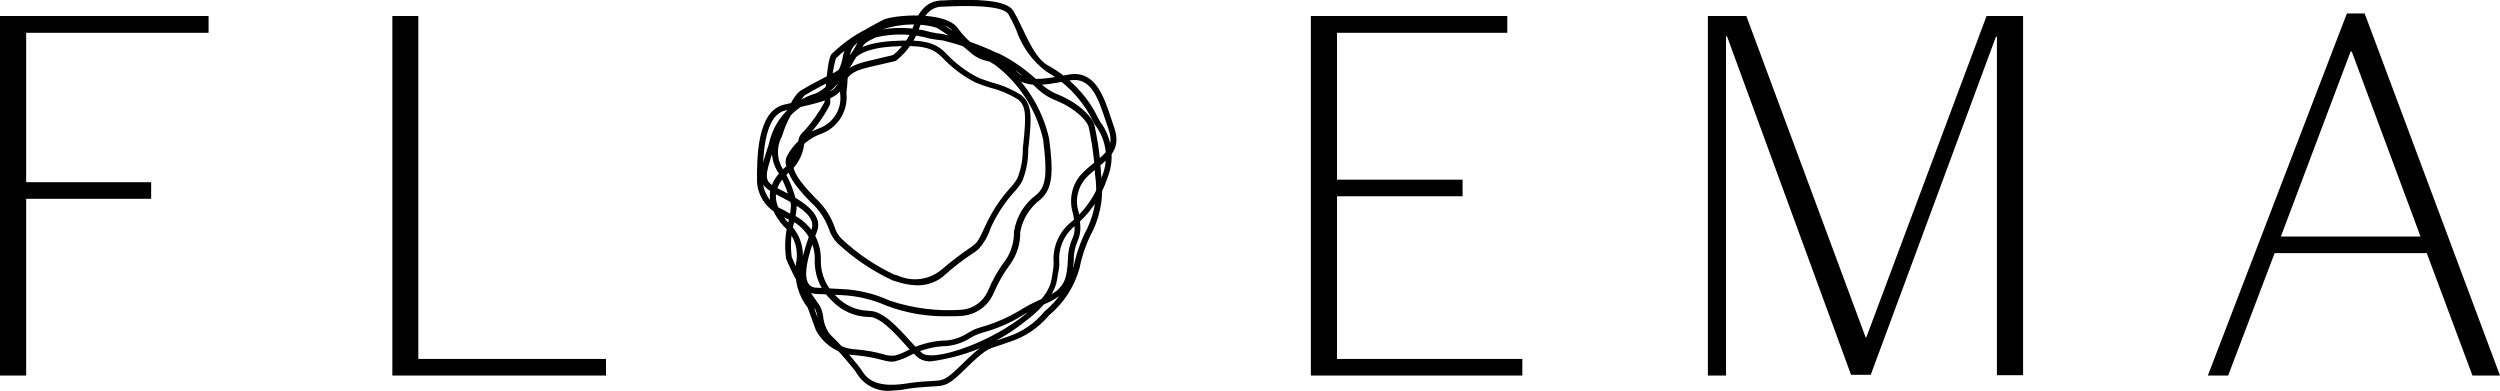
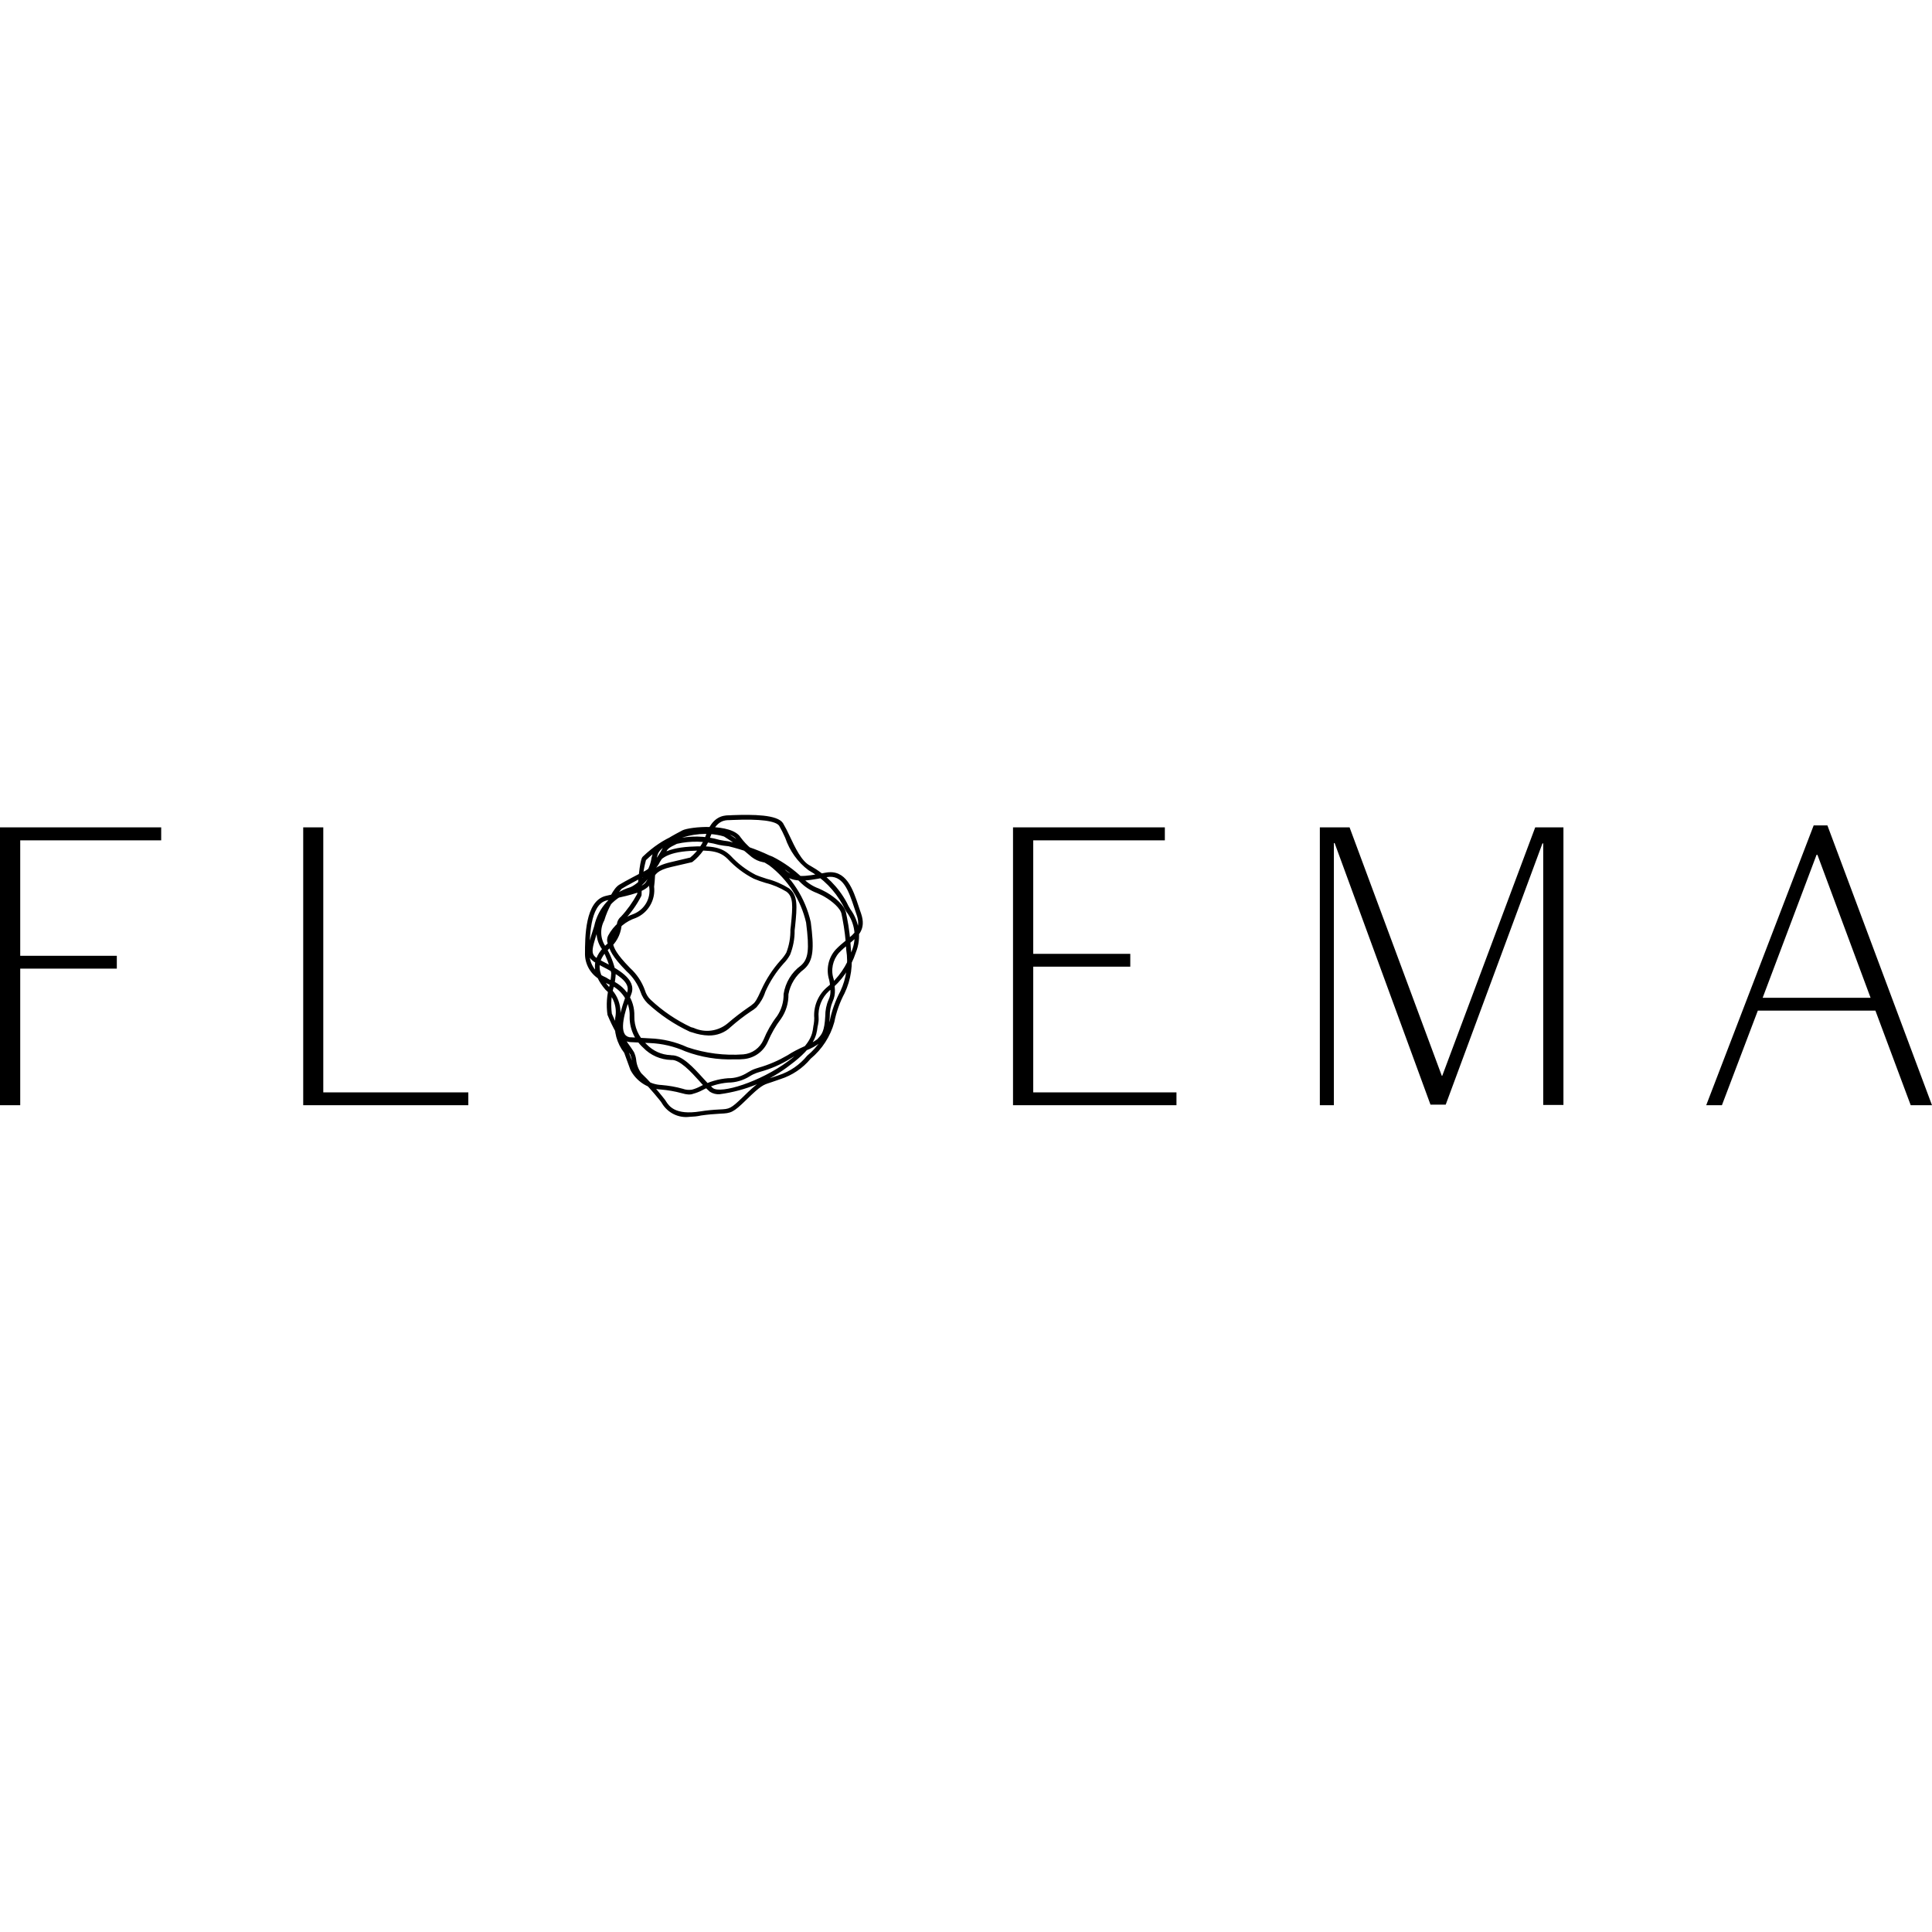
- <svg xmlns="http://www.w3.org/2000/svg" class="navigation__link__icon" viewBox="0 0 128.01 20.01">
-   <path d="m48.67 16.19c-1.11 0.04-2.22-0.14-3.26-0.53-0.74-0.33-1.55-0.52-2.36-0.55l-1.25-0.06c-0.26 0-0.5-0.13-0.65-0.34-0.4-0.61-0.02-1.83 0.4-2.95 0.26-0.68-0.66-1.22-1.7-1.75-1.11-0.57-1.08-0.79-0.48-2.64 0.26-1.23 1.17-2.22 2.38-2.58l0.13-0.06c0.7-0.4 1.18-1.1 1.29-1.9 0.04-0.13 0.07-0.25 0.11-0.35 0.18-0.49 0.98-0.96 1.82-1.4l0.11-0.06c0.48-0.25 3.25-0.5 3.86 0.46 0.41 0.56 0.95 1.01 1.58 1.31 0.18 0.1 0.35 0.2 0.49 0.3 1.3 0.99 2.22 2.41 2.58 4.01 0.22 1.7 0.2 2.56-0.45 3.12-0.54 0.4-0.91 1-1.03 1.66 0.01 0.58-0.16 1.14-0.49 1.62-0.35 0.46-0.64 0.97-0.87 1.51-0.28 0.65-0.88 1.09-1.58 1.16-0.21 0.02-0.42 0.03-0.63 0.02zm-5.61-1.39c0.86 0.03 1.71 0.23 2.49 0.59 1.19 0.4 2.45 0.56 3.7 0.47 0.59-0.05 1.1-0.42 1.34-0.97 0.23-0.56 0.53-1.09 0.9-1.57 0.29-0.43 0.44-0.94 0.43-1.46 0.12-0.75 0.52-1.43 1.14-1.88 0.5-0.43 0.58-1.04 0.35-2.85-0.35-1.51-1.21-2.85-2.44-3.79-0.14-0.09-0.3-0.19-0.47-0.29-0.67-0.32-1.25-0.81-1.68-1.41-0.48-0.77-3.05-0.56-3.45-0.35l-0.11 0.06c-0.45 0.24-1.51 0.78-1.67 1.23-0.03 0.09-0.06 0.2-0.1 0.33-0.14 0.89-0.68 1.66-1.47 2.1l-0.14 0.06c-1.12 0.32-1.97 1.24-2.21 2.39-0.59 1.8-0.58 1.81 0.32 2.27 0.88 0.45 2.22 1.14 1.84 2.13-0.22 0.58-0.8 2.11-0.43 2.67 0.09 0.13 0.25 0.21 0.41 0.2l1.25 0.07zm2.62 5.2c-0.72 0.09-1.43-0.26-1.81-0.88-0.03-0.04-0.05-0.08-0.07-0.11l-0.11-0.14c-0.43-0.53-0.88-1.04-1.37-1.52-0.26-0.3-0.42-0.68-0.45-1.08-0.02-0.14-0.06-0.27-0.11-0.4-0.03-0.05-0.1-0.15-0.2-0.3-0.53-0.72-0.97-1.5-1.31-2.33-0.09-0.64-0.05-1.3 0.13-1.93 0.07-0.28 0.11-0.56 0.12-0.84-0.12-0.54-0.32-1.07-0.59-1.55-0.45-0.6-0.51-1.41-0.15-2.07 0.57-1.3 0.88-1.99 1.27-2.23 0.35-0.22 1.49-0.81 1.53-0.83l0.02-0.01c0.39-0.16 0.7-0.46 0.88-0.85 0.06-0.1 0.13-0.21 0.2-0.31s0.13-0.21 0.19-0.32c0.15-0.28 0.23-0.4 0.87-0.7 0.98-0.24 2-0.23 2.96 0.05 0.19 0.04 0.38 0.07 0.57 0.09 0.94 0.21 1.85 0.52 2.71 0.93l0.23 0.09c0.75 0.38 1.43 0.87 2.03 1.45 0.29 0.29 0.64 0.52 1.03 0.66 0.17 0.08 0.35 0.16 0.52 0.26 0.57 0.33 1.21 0.87 1.29 1.38 0.02 0.09 0.04 0.19 0.06 0.29 0.14 0.69 0.22 1.4 0.26 2.11 0.15 0.99 0.01 2-0.42 2.9-0.32 0.6-0.55 1.25-0.68 1.91-0.26 0.95-0.81 1.8-1.57 2.43-0.52 0.63-1.22 1.1-2 1.35-0.1 0.03-0.2 0.07-0.32 0.11-0.15 0.06-0.28 0.09-0.38 0.13-0.43 0.14-0.59 0.18-1.56 1.13-0.87 0.85-1.01 0.89-1.73 0.92-0.42 0.02-0.85 0.06-1.27 0.12-0.25 0.06-0.51 0.08-0.77 0.09zm-2.99-15.93c-0.11 0.06-1.18 0.61-1.5 0.82-0.52 0.61-0.92 1.32-1.15 2.09-0.3 0.55-0.27 1.23 0.09 1.74 0.32 0.53 0.55 1.12 0.67 1.73-0.01 0.31-0.05 0.62-0.13 0.92-0.17 0.58-0.21 1.19-0.13 1.79 0.33 0.79 0.75 1.54 1.26 2.24 0.1 0.15 0.18 0.26 0.21 0.32 0.07 0.16 0.12 0.32 0.14 0.49 0.03 0.33 0.15 0.64 0.34 0.9 0.51 0.49 0.98 1.01 1.42 1.57l0.11 0.14c0.04 0.04 0.07 0.09 0.1 0.14 0.21 0.33 0.61 0.94 2.27 0.68 0.43-0.07 0.86-0.11 1.3-0.13 0.65-0.03 0.72-0.04 1.54-0.83 1.01-1 1.21-1.06 1.68-1.21 0.1-0.03 0.22-0.07 0.37-0.12 0.12-0.04 0.22-0.08 0.32-0.11 0.74-0.24 1.39-0.69 1.88-1.29 0.72-0.59 1.24-1.39 1.49-2.28 0.14-0.7 0.38-1.37 0.71-1.99 0.4-0.85 0.54-1.81 0.39-2.74-0.03-0.69-0.12-1.39-0.25-2.07-0.02-0.11-0.04-0.21-0.06-0.3-0.06-0.38-0.62-0.86-1.14-1.16-0.15-0.09-0.32-0.16-0.49-0.24-0.43-0.16-0.81-0.41-1.13-0.74-0.57-0.55-1.21-1.01-1.91-1.37l-0.23-0.09c-0.83-0.38-1.7-0.68-2.59-0.9-0.22-0.02-0.43-0.05-0.64-0.09-0.91-0.26-1.86-0.28-2.78-0.07-0.57 0.27-0.61 0.34-0.73 0.56-0.06 0.12-0.13 0.24-0.21 0.35-0.06 0.09-0.12 0.18-0.18 0.28-0.21 0.44-0.58 0.79-1.04 0.97zm4.26 10.54c-0.36-0.01-0.72-0.08-1.07-0.2l-0.17-0.05c-1.03-0.48-1.98-1.12-2.81-1.89-0.21-0.21-0.37-0.47-0.46-0.75-0.19-0.52-0.5-0.99-0.92-1.36-1-1.02-1.11-1.42-1.2-1.71-0.02-0.06-0.03-0.11-0.06-0.16-0.06-0.16-0.04-0.34 0.03-0.49 0.36-0.68 0.97-1.2 1.71-1.45 0.7-0.29 1.12-1 1.02-1.75l-0.02-0.12 0.03-0.01c0.01-0.11 0.03-0.36 0.08-0.92 0.08-1.01 0.93-1.55 2.6-1.65 1.51-0.09 2.15 0.05 2.71 0.61 0.47 0.51 1.02 0.93 1.64 1.25 0.2 0.09 0.47 0.18 0.75 0.27 0.52 0.13 1.02 0.35 1.47 0.63 0.59 0.46 0.54 1.18 0.4 2.53l-0.03 0.25c0.01 0.56-0.1 1.11-0.3 1.62-0.12 0.22-0.27 0.42-0.44 0.59-0.49 0.55-0.9 1.18-1.2 1.86-0.12 0.38-0.32 0.72-0.58 1.02l-0.03 0.03c-0.1 0.09-0.21 0.17-0.33 0.24-0.48 0.32-0.93 0.67-1.36 1.05-0.38 0.37-0.91 0.57-1.46 0.56zm-3.61-9.86c0.1 0.88-0.39 1.73-1.21 2.07-0.66 0.22-1.21 0.67-1.54 1.28-0.04 0.08-0.05 0.17-0.04 0.26 0.03 0.07 0.05 0.13 0.07 0.2 0.08 0.26 0.18 0.61 1.13 1.58 0.44 0.4 0.78 0.91 0.98 1.47 0.07 0.24 0.2 0.47 0.39 0.64 0.79 0.74 1.69 1.35 2.67 1.81 0.06 0.01 0.11 0.03 0.18 0.05 0.75 0.34 1.62 0.22 2.25-0.31 0.44-0.38 0.91-0.74 1.39-1.07 0.1-0.06 0.19-0.13 0.28-0.21l0.04-0.03c0.1-0.1 0.19-0.18 0.52-0.92 0.32-0.7 0.74-1.35 1.26-1.93 0.15-0.16 0.28-0.33 0.39-0.52 0.19-0.49 0.28-1.01 0.27-1.53l0.03-0.25c0.14-1.37 0.16-1.92-0.29-2.26-0.43-0.26-0.89-0.46-1.38-0.58-0.27-0.08-0.53-0.17-0.79-0.28-0.65-0.33-1.23-0.78-1.73-1.31-0.49-0.49-1.07-0.61-2.48-0.53-1.51 0.09-2.24 0.53-2.31 1.37-0.03 0.58-0.06 0.86-0.08 1zm4.35 13.75c-0.23 0.02-0.46-0.04-0.65-0.16-0.25-0.22-0.49-0.46-0.71-0.72-0.55-0.61-1.31-1.44-1.87-1.39-0.7-0.02-1.36-0.31-1.84-0.81-0.6-0.54-0.93-1.32-0.9-2.12 0.02-0.93-0.55-1.78-1.43-2.1-0.07-0.03-0.14-0.07-0.2-0.11-0.04-0.03-0.09-0.05-0.13-0.08-0.71-0.3-1.18-0.99-1.2-1.76 0-1.16 0-3.56 1.38-3.89 0.17-0.04 0.35-0.08 0.52-0.12 0.96-0.22 1.87-0.42 2.13-0.79 0.07-0.1 0.12-0.2 0.17-0.31 0.18-0.37 0.36-0.75 1.46-1.01l1.31-0.31c0.49-0.4 0.85-0.93 1.06-1.53 0.4-1.14 1.06-1.27 1.51-1.27 0.04 0 0.12 0 0.22-0.01 1.37-0.05 2.99-0.04 3.36 0.53 0.16 0.27 0.3 0.55 0.43 0.83 0.36 0.76 0.8 1.72 1.39 2 1.02 0.57 1.86 1.42 2.41 2.44 0.06 0.14 0.14 0.28 0.23 0.43 0.61 0.82 0.75 1.91 0.37 2.86-0.33 1.01-0.94 1.9-1.78 2.56-0.49 0.45-0.75 1.11-0.69 1.78 0.01 0.15-0.01 0.31-0.04 0.46-0.02 0.07-0.03 0.13-0.04 0.2-0.06 0.47-0.17 1.25-1.79 2.45-1.35 1.06-2.97 1.72-4.68 1.95zm-3.17-2.58c0.69 0 1.44 0.83 2.04 1.49 0.21 0.24 0.43 0.47 0.67 0.68 0.53 0.41 3.14-0.41 4.98-1.77 1.52-1.12 1.61-1.8 1.67-2.24 0.01-0.08 0.02-0.16 0.04-0.24 0.02-0.13 0.03-0.25 0.03-0.38-0.06-0.75 0.23-1.49 0.79-2 0.8-0.63 1.39-1.49 1.7-2.46 0.34-0.86 0.21-1.85-0.36-2.59-0.09-0.16-0.18-0.31-0.24-0.45-0.53-0.96-1.31-1.76-2.27-2.3-0.72-0.54-1.25-1.29-1.54-2.14-0.12-0.27-0.25-0.54-0.4-0.8-0.22-0.33-1.26-0.47-3.09-0.39-0.11 0-0.19 0.01-0.23 0.01-0.25 0-0.85 0-1.23 1.07-0.23 0.67-0.64 1.26-1.2 1.7l-0.05 0.02-1.34 0.31c-0.96 0.22-1.08 0.5-1.25 0.84-0.06 0.12-0.12 0.24-0.2 0.36-0.34 0.46-1.26 0.66-2.32 0.9l-0.52 0.12c-1.14 0.27-1.14 2.59-1.14 3.59 0.02 0.66 0.43 1.24 1.04 1.49 0.07 0.03 0.13 0.07 0.19 0.11 0.04 0.03 0.09 0.05 0.14 0.07 0.99 0.38 1.63 1.34 1.6 2.39-0.02 0.72 0.28 1.4 0.81 1.88 0.42 0.44 0.99 0.7 1.6 0.72 0.02 0.01 0.05 0.01 0.08 0.01zm1.13 2.6c-0.17-0.01-0.33-0.04-0.49-0.09-0.44-0.12-0.9-0.2-1.36-0.24-0.87-0.04-1.65-0.55-2.04-1.32v-0.01l-0.4-1.1c-0.49-0.63-0.71-1.43-0.6-2.22v-0.08c0.15-0.7-0.1-1.42-0.64-1.88-0.94-1.09-0.94-2.06 0.01-2.95 0.41-0.33 0.67-0.8 0.74-1.32 0-0.22 0.1-0.43 0.27-0.57 0.42-0.45 0.78-0.96 1.08-1.51 0.14-2.11 0.29-2.42 0.38-2.48 2.79-2.68 5.47-1.62 5.5-1.61 0.68 0.41 1.32 0.89 1.92 1.42 0.18 0.13 0.38 0.22 0.6 0.26 0.5 0.11 0.97 0.36 1.32 0.73 0.62 0.67 1.39 0.53 2.66 0.29l0.11-0.02c1.36-0.25 1.81 1.1 2.2 2.29 0.05 0.14 0.09 0.28 0.14 0.41 0.37 1.07-0.2 1.53-0.81 2.03-0.23 0.18-0.45 0.37-0.65 0.58-0.42 0.48-0.56 1.15-0.35 1.75 0.05 0.24 0.07 0.47 0.08 0.71 0.01 0.27-0.04 0.53-0.15 0.77-0.13 0.31-0.2 0.64-0.19 0.98-0.05 1.12-0.29 1.38-0.54 1.65l-0.07 0.07c-0.29 0.23-0.61 0.41-0.96 0.54-0.37 0.16-0.73 0.35-1.07 0.56-0.62 0.38-1.29 0.67-1.99 0.86l-0.22 0.07c-0.16 0.06-0.31 0.13-0.45 0.22-0.43 0.27-0.93 0.42-1.44 0.42-0.6 0.05-1.17 0.22-1.7 0.5-0.2 0.11-0.42 0.19-0.64 0.25-0.07 0.03-0.16 0.04-0.25 0.04zm-3.6-1.76c0.35 0.67 1.03 1.1 1.78 1.13 0.48 0.04 0.95 0.12 1.41 0.25 0.19 0.07 0.4 0.09 0.6 0.06 0.2-0.05 0.39-0.13 0.58-0.23 0.56-0.3 1.18-0.48 1.82-0.53 0.46 0.01 0.91-0.13 1.3-0.38 0.16-0.1 0.33-0.19 0.51-0.25l0.22-0.07c0.67-0.19 1.31-0.47 1.91-0.82 0.35-0.23 0.73-0.42 1.11-0.59 0.31-0.12 0.59-0.28 0.86-0.47l0.07-0.08c0.22-0.24 0.41-0.44 0.46-1.46 0-0.37 0.07-0.74 0.22-1.08 0.1-0.2 0.14-0.43 0.12-0.65-0.01-0.22-0.03-0.44-0.08-0.66-0.22-0.7-0.06-1.47 0.43-2.01 0.21-0.22 0.44-0.42 0.68-0.61 0.61-0.49 1.01-0.82 0.71-1.69-0.05-0.14-0.09-0.28-0.14-0.42-0.39-1.18-0.76-2.29-1.86-2.08l-0.11 0.02c-1.32 0.25-2.2 0.41-2.94-0.38-0.32-0.33-0.73-0.55-1.18-0.64-0.26-0.05-0.51-0.17-0.72-0.33-0.57-0.5-1.18-0.96-1.83-1.36-0.03-0.01-2.57-0.94-5.18 1.56-0.2 0.75-0.29 1.53-0.29 2.31l-0.02 0.07c-0.3 0.59-0.7 1.14-1.16 1.63-0.1 0.07-0.12 0.17-0.15 0.37-0.07 0.59-0.37 1.13-0.83 1.5-0.83 0.78-0.83 1.56 0.01 2.53 0.59 0.52 0.86 1.32 0.71 2.09v0.08c-0.11 0.74 0.1 1.5 0.57 2.08l0.41 1.11zm78.31-14.12h0.06l3.52 9.47h-7.15l3.57-9.47zm6.24 16.59h1.41l-6.93-18.54h-0.91l-7.12 18.54h1.04l2.38-6.27h7.79l2.34 6.27zm-38.22 0v-17.37h0.05l6.35 17.33h1.01l6.41-17.31h0.05v17.33h1.34v-18.39h-1.87l-6.16 16.46h-0.03l-6.11-16.46h-1.97v18.41h0.93zm-21.26-18.41v18.41h10.83v-0.85h-9.49v-8.33h6.43v-0.85h-6.43v-7.52h8.72v-0.86h-10.06zm-45.7 0h-1.33v18.41h10.94v-0.85h-9.61v-17.56zm-21.42 0v18.41h1.34v-9.05h6.4v-0.85h-6.4v-7.65h9.34v-0.86h-10.68z" fill="currentColor" />
+ <svg xmlns="http://www.w3.org/2000/svg" width="288" height="288">
+   <svg width="288" height="288" class="navigation__link__icon" viewBox="0 0 128.01 20.01">
+     <path fill="currentColor" d="m48.67 16.19c-1.11 0.04-2.22-0.14-3.26-0.53-0.74-0.33-1.55-0.52-2.36-0.55l-1.25-0.06c-0.26 0-0.5-0.13-0.65-0.34-0.4-0.61-0.02-1.83 0.4-2.95 0.26-0.68-0.66-1.22-1.7-1.75-1.11-0.57-1.08-0.79-0.48-2.64 0.26-1.23 1.17-2.22 2.38-2.58l0.13-0.06c0.7-0.4 1.18-1.1 1.29-1.9 0.04-0.13 0.07-0.25 0.11-0.35 0.18-0.49 0.98-0.96 1.82-1.4l0.11-0.06c0.48-0.25 3.25-0.5 3.86 0.46 0.41 0.56 0.95 1.01 1.58 1.31 0.18 0.1 0.35 0.2 0.49 0.3 1.3 0.99 2.22 2.41 2.58 4.01 0.22 1.7 0.2 2.56-0.45 3.12-0.54 0.4-0.91 1-1.03 1.66 0.01 0.58-0.16 1.14-0.49 1.62-0.35 0.46-0.64 0.97-0.87 1.51-0.28 0.65-0.88 1.09-1.58 1.16-0.21 0.02-0.42 0.03-0.63 0.02zm-5.61-1.39c0.86 0.03 1.71 0.23 2.49 0.59 1.19 0.4 2.45 0.56 3.7 0.47 0.59-0.05 1.1-0.42 1.34-0.97 0.23-0.56 0.53-1.09 0.9-1.57 0.29-0.43 0.44-0.94 0.43-1.46 0.12-0.75 0.52-1.43 1.14-1.88 0.5-0.43 0.58-1.04 0.35-2.85-0.35-1.51-1.21-2.85-2.44-3.79-0.14-0.09-0.3-0.19-0.47-0.29-0.67-0.32-1.25-0.81-1.68-1.41-0.48-0.77-3.05-0.56-3.45-0.35l-0.11 0.06c-0.45 0.24-1.51 0.78-1.67 1.23-0.03 0.09-0.06 0.2-0.1 0.33-0.14 0.89-0.68 1.66-1.47 2.1l-0.14 0.06c-1.12 0.32-1.97 1.24-2.21 2.39-0.59 1.8-0.58 1.81 0.32 2.27 0.88 0.45 2.22 1.14 1.84 2.13-0.22 0.58-0.8 2.11-0.43 2.67 0.09 0.13 0.25 0.21 0.41 0.2l1.25 0.07zm2.62 5.2c-0.72 0.09-1.43-0.26-1.81-0.88-0.03-0.04-0.05-0.08-0.07-0.11l-0.11-0.14c-0.43-0.53-0.88-1.04-1.37-1.52-0.26-0.3-0.42-0.68-0.45-1.08-0.02-0.14-0.06-0.27-0.11-0.4-0.03-0.05-0.1-0.15-0.2-0.3-0.53-0.72-0.97-1.5-1.31-2.33-0.09-0.64-0.05-1.3 0.13-1.93 0.07-0.28 0.11-0.56 0.12-0.84-0.12-0.54-0.32-1.07-0.59-1.55-0.45-0.6-0.51-1.41-0.15-2.07 0.57-1.3 0.88-1.99 1.27-2.23 0.35-0.22 1.49-0.81 1.53-0.83l0.02-0.01c0.39-0.16 0.7-0.46 0.88-0.85 0.06-0.1 0.13-0.21 0.2-0.31s0.13-0.21 0.19-0.32c0.15-0.28 0.23-0.4 0.87-0.7 0.98-0.24 2-0.23 2.96 0.05 0.19 0.04 0.38 0.07 0.57 0.09 0.94 0.21 1.85 0.52 2.71 0.93l0.23 0.09c0.75 0.38 1.43 0.87 2.03 1.45 0.29 0.29 0.64 0.52 1.03 0.66 0.17 0.08 0.35 0.16 0.52 0.26 0.57 0.33 1.21 0.87 1.29 1.38 0.02 0.09 0.04 0.19 0.06 0.29 0.14 0.69 0.22 1.4 0.26 2.11 0.15 0.99 0.01 2-0.42 2.9-0.32 0.6-0.55 1.25-0.68 1.91-0.26 0.95-0.81 1.8-1.57 2.43-0.52 0.63-1.22 1.1-2 1.35-0.1 0.03-0.2 0.07-0.32 0.11-0.15 0.06-0.28 0.09-0.38 0.13-0.43 0.14-0.59 0.18-1.56 1.13-0.87 0.85-1.01 0.89-1.73 0.92-0.42 0.02-0.85 0.06-1.27 0.12-0.25 0.06-0.51 0.08-0.77 0.09zm-2.99-15.93c-0.11 0.06-1.18 0.61-1.5 0.82-0.52 0.61-0.92 1.32-1.15 2.09-0.3 0.55-0.27 1.23 0.09 1.74 0.32 0.53 0.55 1.12 0.67 1.73-0.01 0.31-0.05 0.62-0.13 0.92-0.17 0.58-0.21 1.19-0.13 1.79 0.33 0.79 0.75 1.54 1.26 2.24 0.1 0.15 0.18 0.26 0.21 0.32 0.07 0.16 0.12 0.32 0.14 0.49 0.03 0.33 0.15 0.64 0.34 0.9 0.51 0.49 0.98 1.01 1.42 1.57l0.11 0.14c0.04 0.04 0.07 0.09 0.1 0.14 0.21 0.33 0.61 0.94 2.27 0.68 0.43-0.07 0.86-0.11 1.3-0.13 0.65-0.03 0.72-0.04 1.54-0.83 1.01-1 1.21-1.06 1.68-1.21 0.1-0.03 0.22-0.07 0.37-0.12 0.12-0.04 0.22-0.08 0.32-0.11 0.74-0.24 1.39-0.69 1.88-1.29 0.72-0.59 1.24-1.39 1.49-2.28 0.14-0.7 0.38-1.37 0.71-1.99 0.4-0.85 0.54-1.81 0.39-2.74-0.03-0.69-0.12-1.39-0.25-2.07-0.02-0.11-0.04-0.21-0.06-0.3-0.06-0.38-0.62-0.86-1.14-1.16-0.15-0.09-0.32-0.16-0.49-0.24-0.43-0.16-0.81-0.41-1.13-0.74-0.57-0.55-1.21-1.01-1.91-1.37l-0.23-0.09c-0.83-0.38-1.7-0.68-2.59-0.9-0.22-0.02-0.43-0.05-0.64-0.09-0.91-0.26-1.86-0.28-2.78-0.07-0.57 0.27-0.61 0.34-0.73 0.56-0.06 0.12-0.13 0.24-0.21 0.35-0.06 0.09-0.12 0.18-0.18 0.28-0.21 0.44-0.58 0.79-1.04 0.97zm4.26 10.54c-0.36-0.01-0.72-0.08-1.07-0.2l-0.17-0.05c-1.03-0.48-1.98-1.12-2.81-1.89-0.21-0.21-0.37-0.47-0.46-0.75-0.19-0.52-0.5-0.99-0.92-1.36-1-1.02-1.11-1.42-1.2-1.71-0.02-0.06-0.03-0.11-0.06-0.16-0.06-0.16-0.04-0.34 0.03-0.49 0.36-0.68 0.97-1.2 1.71-1.45 0.7-0.29 1.12-1 1.02-1.75l-0.02-0.12 0.03-0.01c0.01-0.11 0.03-0.36 0.08-0.92 0.08-1.01 0.93-1.55 2.6-1.65 1.51-0.09 2.15 0.05 2.71 0.61 0.47 0.51 1.02 0.93 1.64 1.25 0.2 0.09 0.47 0.18 0.75 0.27 0.52 0.13 1.02 0.35 1.47 0.63 0.59 0.46 0.54 1.18 0.4 2.53l-0.03 0.25c0.01 0.56-0.1 1.11-0.3 1.62-0.12 0.22-0.27 0.42-0.44 0.59-0.49 0.55-0.9 1.18-1.2 1.86-0.12 0.38-0.32 0.72-0.58 1.02l-0.03 0.03c-0.1 0.09-0.21 0.17-0.33 0.24-0.48 0.32-0.93 0.67-1.36 1.05-0.38 0.37-0.91 0.57-1.46 0.56zm-3.61-9.86c0.1 0.88-0.39 1.73-1.21 2.07-0.66 0.22-1.21 0.67-1.54 1.28-0.04 0.08-0.05 0.17-0.04 0.26 0.03 0.07 0.05 0.13 0.07 0.2 0.08 0.26 0.18 0.61 1.13 1.58 0.44 0.4 0.78 0.91 0.98 1.47 0.07 0.24 0.2 0.47 0.39 0.64 0.79 0.74 1.69 1.35 2.67 1.81 0.06 0.01 0.11 0.03 0.18 0.05 0.75 0.34 1.62 0.22 2.25-0.31 0.44-0.38 0.91-0.74 1.39-1.07 0.1-0.06 0.19-0.13 0.28-0.21l0.04-0.03c0.1-0.1 0.19-0.18 0.52-0.92 0.32-0.7 0.74-1.35 1.26-1.93 0.15-0.16 0.28-0.33 0.39-0.52 0.19-0.49 0.28-1.01 0.27-1.53l0.03-0.25c0.14-1.37 0.16-1.92-0.29-2.26-0.43-0.26-0.89-0.46-1.38-0.58-0.27-0.08-0.53-0.17-0.79-0.28-0.65-0.33-1.23-0.78-1.73-1.31-0.49-0.49-1.07-0.61-2.48-0.53-1.51 0.09-2.24 0.53-2.31 1.37-0.03 0.58-0.06 0.86-0.08 1zm4.35 13.75c-0.23 0.02-0.46-0.04-0.65-0.16-0.25-0.22-0.49-0.46-0.71-0.72-0.55-0.61-1.31-1.44-1.87-1.39-0.7-0.02-1.36-0.31-1.84-0.81-0.6-0.54-0.93-1.32-0.9-2.12 0.02-0.93-0.55-1.78-1.43-2.1-0.07-0.03-0.14-0.07-0.2-0.11-0.04-0.03-0.09-0.05-0.13-0.08-0.71-0.3-1.18-0.99-1.2-1.76 0-1.16 0-3.56 1.38-3.89 0.17-0.04 0.35-0.08 0.52-0.12 0.96-0.22 1.87-0.42 2.13-0.79 0.07-0.1 0.12-0.2 0.17-0.31 0.18-0.37 0.36-0.75 1.46-1.01l1.31-0.31c0.49-0.4 0.85-0.93 1.06-1.53 0.4-1.14 1.06-1.27 1.51-1.27 0.04 0 0.12 0 0.22-0.01 1.37-0.05 2.99-0.04 3.36 0.53 0.16 0.27 0.3 0.55 0.43 0.83 0.36 0.76 0.8 1.72 1.39 2 1.02 0.57 1.86 1.42 2.41 2.44 0.06 0.14 0.14 0.28 0.23 0.43 0.61 0.82 0.75 1.91 0.37 2.86-0.33 1.01-0.94 1.9-1.78 2.56-0.49 0.45-0.75 1.11-0.69 1.78 0.01 0.15-0.01 0.31-0.04 0.46-0.02 0.07-0.03 0.13-0.04 0.2-0.06 0.47-0.17 1.25-1.79 2.45-1.35 1.06-2.97 1.72-4.68 1.95zm-3.17-2.58c0.69 0 1.44 0.83 2.04 1.49 0.21 0.24 0.43 0.47 0.67 0.68 0.53 0.41 3.14-0.41 4.98-1.77 1.52-1.12 1.61-1.8 1.67-2.24 0.01-0.08 0.02-0.16 0.04-0.24 0.02-0.13 0.03-0.25 0.03-0.38-0.06-0.75 0.23-1.49 0.79-2 0.8-0.63 1.39-1.49 1.7-2.46 0.34-0.86 0.21-1.85-0.36-2.59-0.09-0.16-0.18-0.31-0.24-0.45-0.53-0.96-1.31-1.76-2.27-2.3-0.72-0.54-1.25-1.29-1.54-2.14-0.12-0.27-0.25-0.54-0.4-0.8-0.22-0.33-1.26-0.47-3.09-0.39-0.11 0-0.19 0.01-0.23 0.01-0.25 0-0.85 0-1.23 1.07-0.23 0.67-0.64 1.26-1.2 1.7l-0.05 0.02-1.34 0.31c-0.96 0.22-1.08 0.5-1.25 0.84-0.06 0.12-0.12 0.24-0.2 0.36-0.34 0.46-1.26 0.66-2.32 0.9l-0.52 0.12c-1.14 0.27-1.14 2.59-1.14 3.59 0.02 0.66 0.43 1.24 1.04 1.49 0.07 0.03 0.13 0.07 0.19 0.11 0.04 0.03 0.09 0.05 0.14 0.07 0.99 0.38 1.63 1.34 1.6 2.39-0.02 0.72 0.28 1.4 0.81 1.88 0.42 0.44 0.99 0.7 1.6 0.72 0.02 0.01 0.05 0.01 0.08 0.01zm1.13 2.6c-0.17-0.01-0.33-0.04-0.49-0.09-0.44-0.12-0.9-0.2-1.36-0.24-0.87-0.04-1.65-0.55-2.04-1.32v-0.01l-0.4-1.1c-0.49-0.63-0.71-1.43-0.6-2.22v-0.08c0.15-0.7-0.1-1.42-0.64-1.88-0.94-1.09-0.94-2.06 0.01-2.95 0.41-0.33 0.67-0.8 0.74-1.32 0-0.22 0.1-0.43 0.27-0.57 0.42-0.45 0.78-0.96 1.08-1.51 0.14-2.11 0.29-2.42 0.38-2.48 2.79-2.68 5.47-1.62 5.5-1.61 0.68 0.41 1.32 0.89 1.92 1.42 0.18 0.13 0.38 0.22 0.6 0.26 0.5 0.11 0.97 0.36 1.32 0.73 0.62 0.67 1.39 0.53 2.66 0.29l0.11-0.02c1.36-0.25 1.81 1.1 2.2 2.29 0.05 0.14 0.09 0.28 0.14 0.41 0.37 1.07-0.2 1.53-0.81 2.03-0.23 0.18-0.45 0.37-0.65 0.58-0.42 0.48-0.56 1.15-0.35 1.75 0.05 0.24 0.07 0.47 0.08 0.71 0.01 0.27-0.04 0.53-0.15 0.77-0.13 0.31-0.2 0.64-0.19 0.98-0.05 1.12-0.29 1.38-0.54 1.65l-0.07 0.07c-0.29 0.23-0.61 0.41-0.96 0.54-0.37 0.16-0.73 0.35-1.07 0.56-0.62 0.38-1.29 0.67-1.99 0.86l-0.22 0.07c-0.16 0.06-0.31 0.13-0.45 0.22-0.43 0.27-0.93 0.42-1.44 0.42-0.6 0.05-1.17 0.22-1.7 0.5-0.2 0.11-0.42 0.19-0.64 0.25-0.07 0.03-0.16 0.04-0.25 0.04zm-3.6-1.76c0.35 0.67 1.03 1.1 1.78 1.13 0.48 0.04 0.95 0.12 1.41 0.25 0.19 0.07 0.4 0.09 0.6 0.06 0.2-0.05 0.39-0.13 0.58-0.23 0.56-0.3 1.18-0.48 1.82-0.53 0.46 0.01 0.91-0.13 1.3-0.38 0.16-0.1 0.33-0.19 0.51-0.25l0.22-0.07c0.67-0.19 1.31-0.47 1.91-0.82 0.35-0.23 0.73-0.42 1.11-0.59 0.31-0.12 0.59-0.28 0.86-0.47l0.07-0.08c0.22-0.24 0.41-0.44 0.46-1.46 0-0.37 0.07-0.74 0.22-1.08 0.1-0.2 0.14-0.43 0.12-0.65-0.01-0.22-0.03-0.44-0.08-0.66-0.22-0.7-0.06-1.47 0.43-2.01 0.21-0.22 0.44-0.42 0.68-0.61 0.61-0.49 1.01-0.82 0.71-1.69-0.05-0.14-0.09-0.28-0.14-0.42-0.39-1.18-0.76-2.29-1.86-2.08l-0.11 0.02c-1.32 0.25-2.2 0.41-2.94-0.38-0.32-0.33-0.73-0.55-1.18-0.64-0.26-0.05-0.51-0.17-0.72-0.33-0.57-0.5-1.18-0.96-1.83-1.36-0.03-0.01-2.57-0.94-5.18 1.56-0.2 0.75-0.29 1.53-0.29 2.31l-0.02 0.07c-0.3 0.59-0.7 1.14-1.16 1.63-0.1 0.07-0.12 0.17-0.15 0.37-0.07 0.59-0.37 1.13-0.83 1.5-0.83 0.78-0.83 1.56 0.01 2.53 0.59 0.52 0.86 1.32 0.71 2.09v0.08c-0.11 0.74 0.1 1.5 0.57 2.08l0.41 1.11zm78.31-14.12h0.06l3.52 9.47h-7.15l3.57-9.47zm6.24 16.59h1.41l-6.93-18.54h-0.91l-7.12 18.54h1.04l2.38-6.27h7.79l2.34 6.27zm-38.22 0v-17.37h0.05l6.35 17.33h1.01l6.41-17.31h0.05v17.33h1.34v-18.39h-1.87l-6.16 16.46h-0.03l-6.11-16.46h-1.97v18.41h0.93zm-21.26-18.41v18.41h10.83v-0.85h-9.49v-8.33h6.43v-0.85h-6.43v-7.52h8.72v-0.86h-10.06zm-45.7 0h-1.33v18.41h10.94v-0.85h-9.61v-17.56zm-21.42 0v18.41h1.34v-9.05h6.4v-0.85h-6.4v-7.65h9.34v-0.86h-10.68z" class="colorcurrentColor svgShape" />
+   </svg>
</svg>
